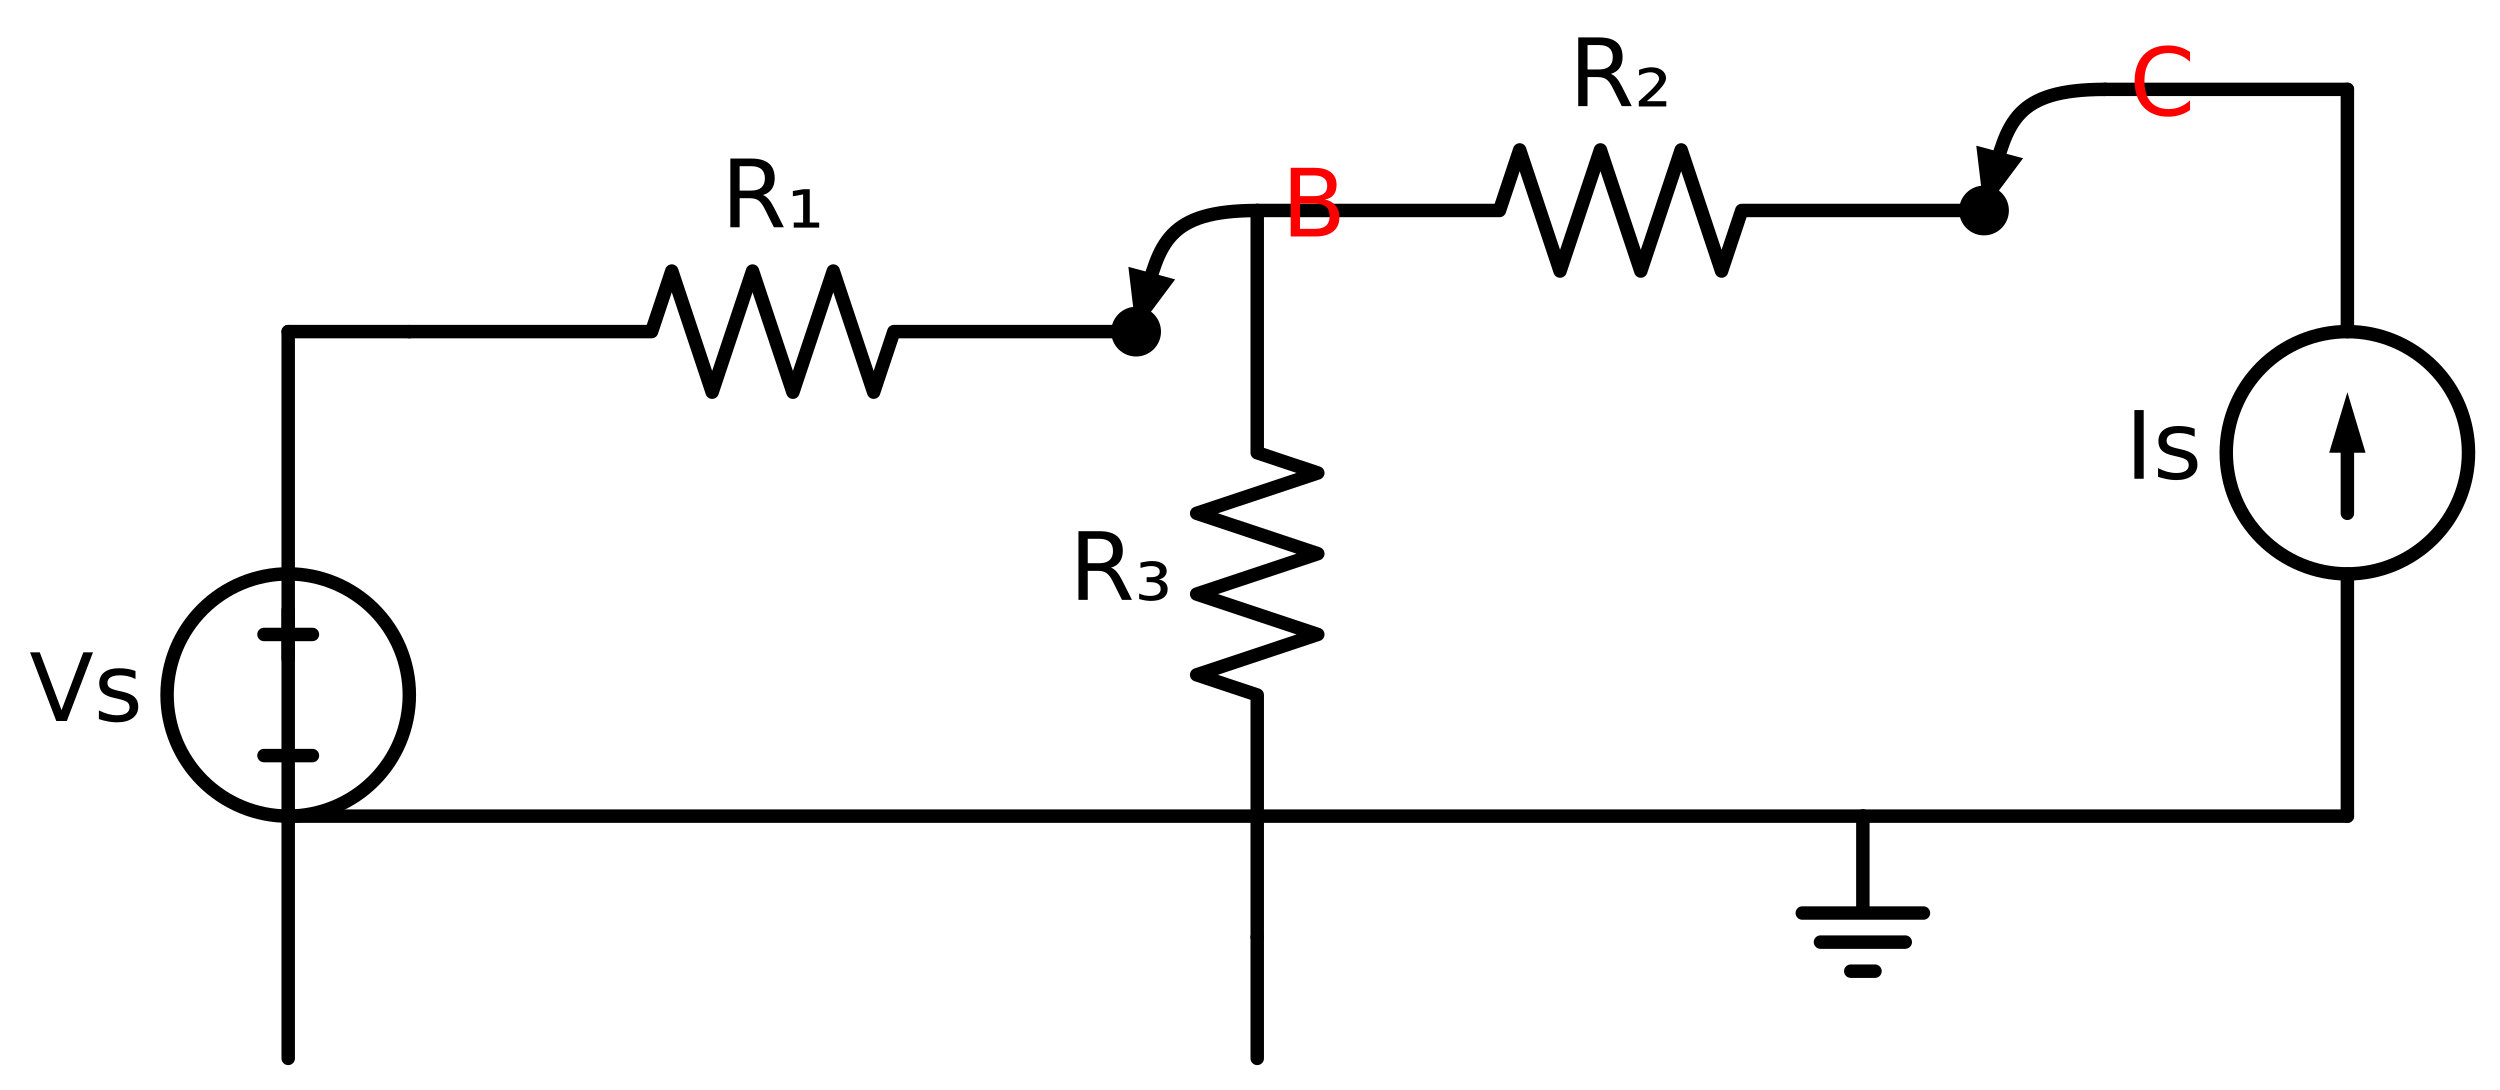
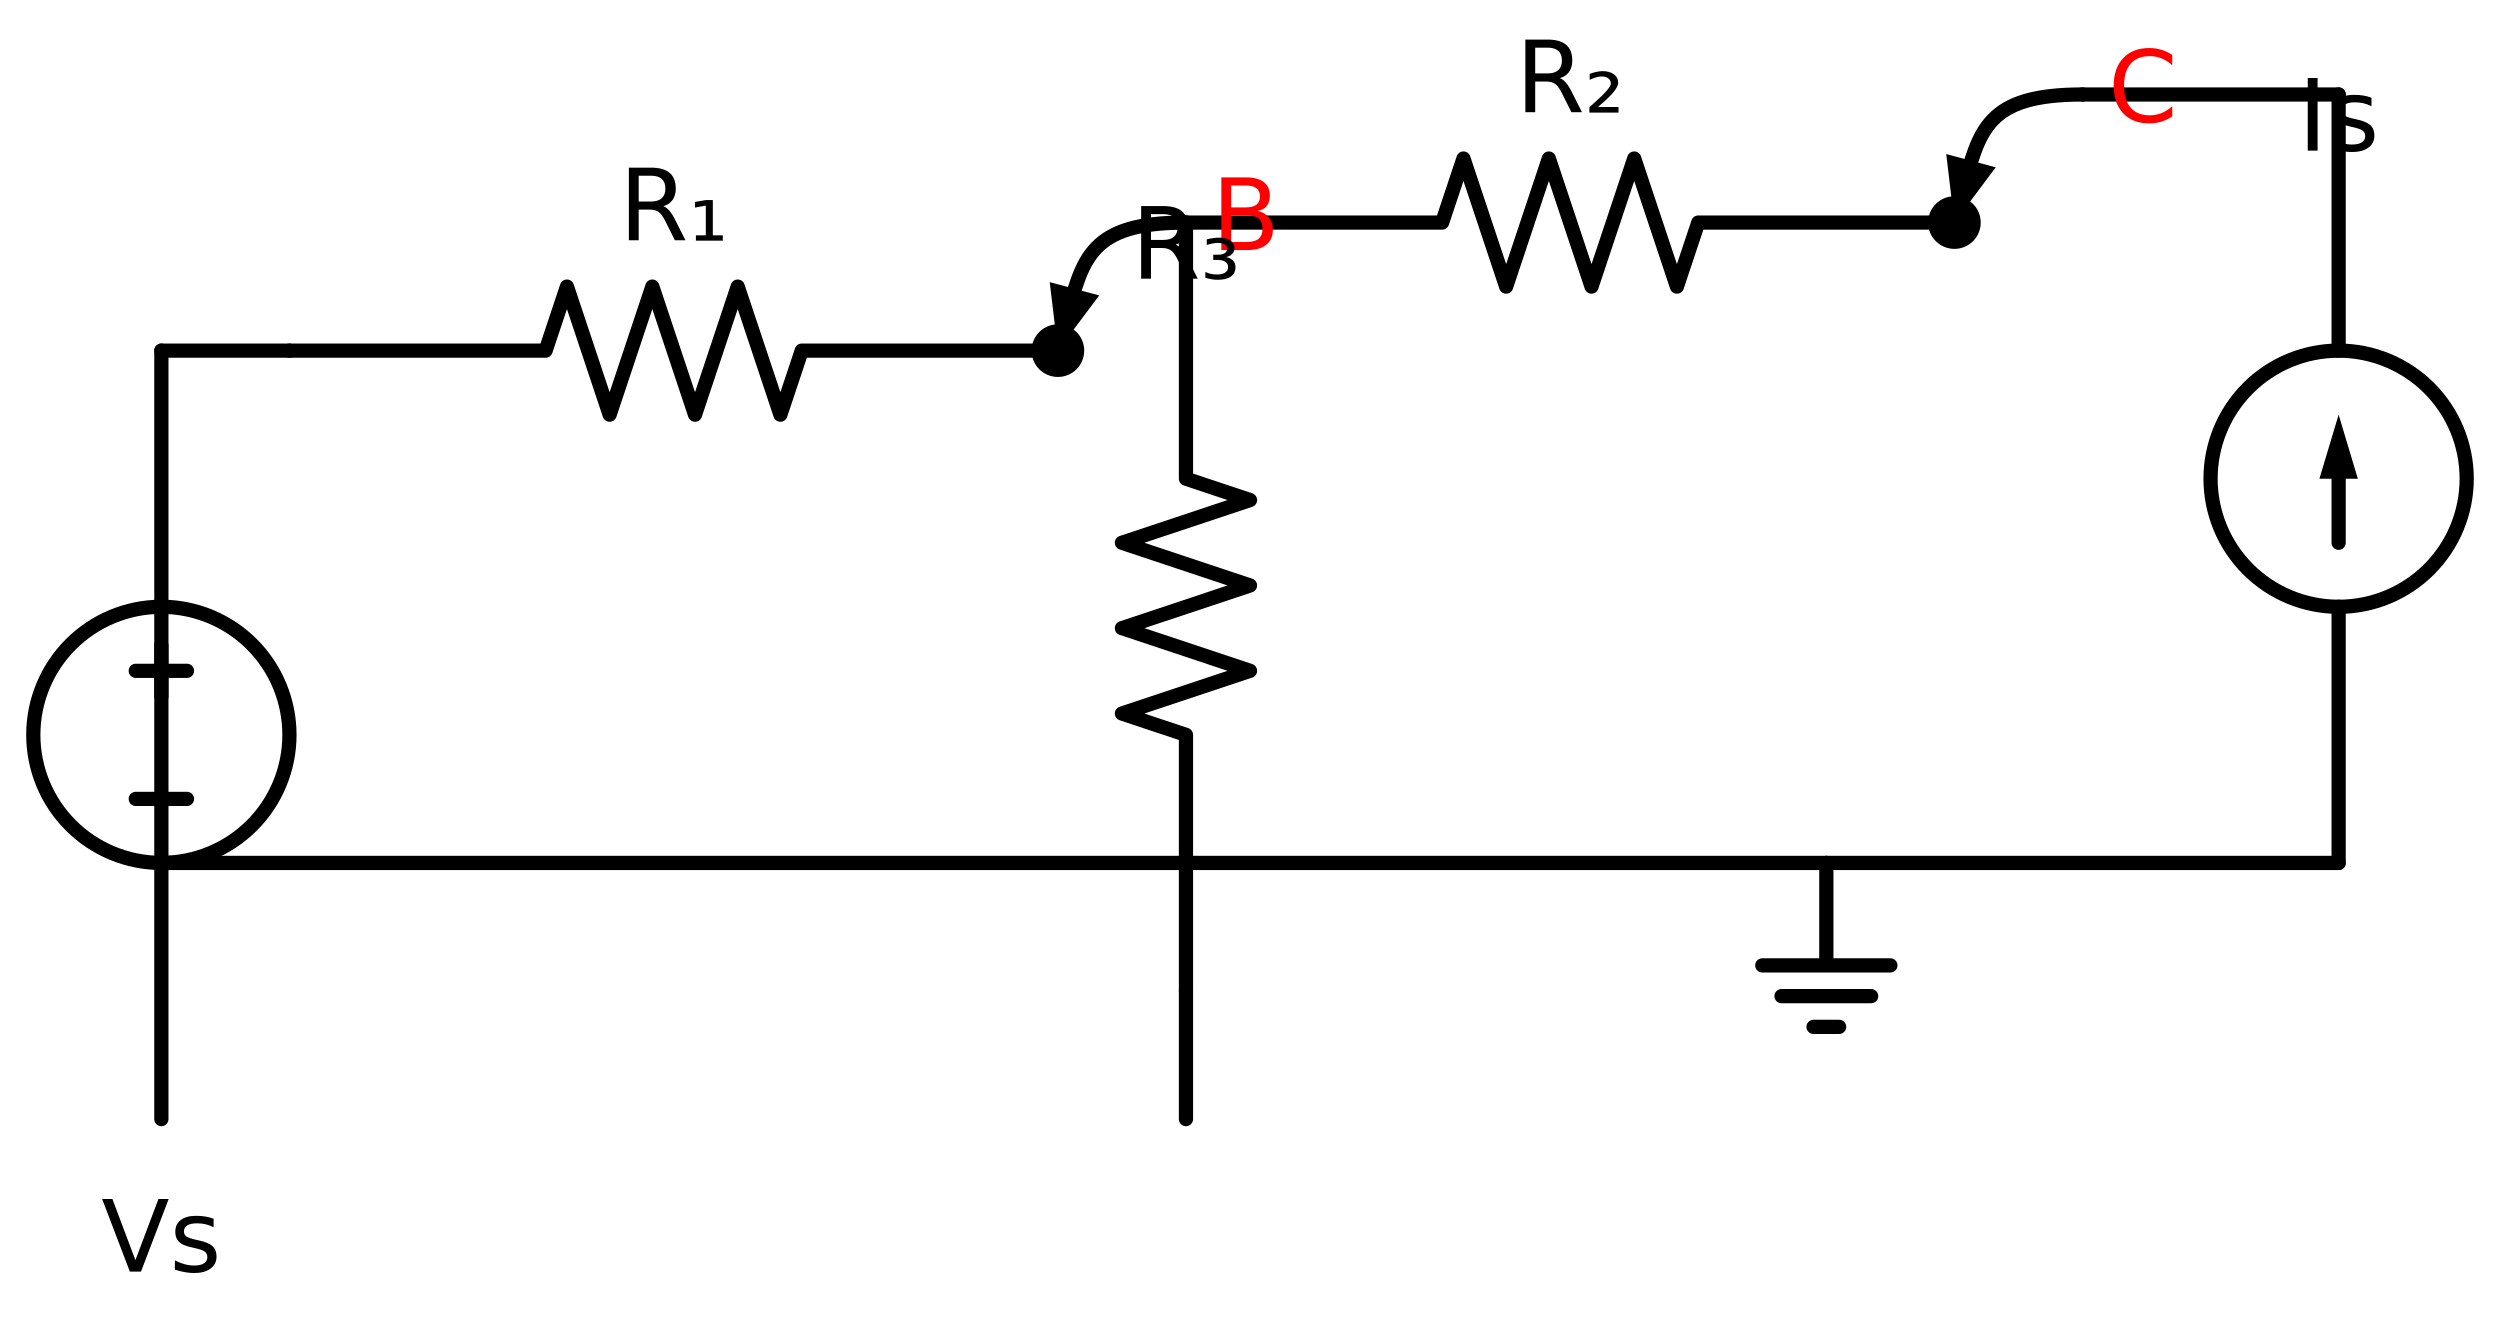
- <svg xmlns="http://www.w3.org/2000/svg" xmlns:xlink="http://www.w3.org/1999/xlink" width="371.508pt" height="161.96pt" viewBox="0 0 371.508 161.96" version="1.1">
+ <svg xmlns="http://www.w3.org/2000/svg" xmlns:xlink="http://www.w3.org/1999/xlink" width="351.36pt" height="186.76pt" viewBox="0 0 351.36 186.76" version="1.1">
  <defs>
    <style type="text/css">*{stroke-linejoin: round; stroke-linecap: butt}</style>
  </defs>
  <g id="figure_1">
    <g id="patch_1">
-       <path d="M 0 161.96  L 371.508 161.96  L 371.508 0  L 0 0  L 0 161.96  z " style="fill: none" />
+       <path d="M 0 186.76  L 351.36 186.76  L 351.36 0  L 0 0  L 0 186.76  z " style="fill: none" />
    </g>
    <g id="axes_1">
      <g id="patch_2">
-         <path d="M 42.828 121.28  C 47.602 121.28 52.18 119.383 55.556 116.008  C 58.931 112.632 60.828 108.054 60.828 103.28  C 60.828 98.506 58.931 93.928 55.556 90.552  C 52.18 87.177 47.602 85.28 42.828 85.28  C 38.054 85.28 33.476 87.177 30.1 90.552  C 26.725 93.928 24.828 98.506 24.828 103.28  C 24.828 108.054 26.725 112.632 30.1 116.008  C 33.476 119.383 38.054 121.28 42.828 121.28  L 42.828 121.28  z " clip-path="url(#pdf53360361)" style="fill: none; stroke: #000000; stroke-width: 2; stroke-linejoin: miter" />
+         <path d="M 22.68 121.28  C 27.454 121.28 32.032 119.383 35.408 116.008  C 38.783 112.632 40.68 108.054 40.68 103.28  C 40.68 98.506 38.783 93.928 35.408 90.552  C 32.032 87.177 27.454 85.28 22.68 85.28  C 17.906 85.28 13.328 87.177 9.952 90.552  C 6.577 93.928 4.68 98.506 4.68 103.28  C 4.68 108.054 6.577 112.632 9.952 116.008  C 13.328 119.383 17.906 121.28 22.68 121.28  L 22.68 121.28  z " clip-path="url(#pd858946829)" style="fill: none; stroke: #000000; stroke-width: 2; stroke-linejoin: miter" />
      </g>
      <g id="patch_3">
-         <path d="M 169.993 44.933  C 172.322 36.24 173.328 31.28 186.828 31.28  " clip-path="url(#pdf53360361)" style="fill: none; stroke: #000000; stroke-width: 2; stroke-linejoin: miter; stroke-linecap: round" />
+         <path d="M 149.845 44.933  C 152.174 36.24 153.18 31.28 166.68 31.28  " clip-path="url(#pd858946829)" style="fill: none; stroke: #000000; stroke-width: 2; stroke-linejoin: miter; stroke-linecap: round" />
      </g>
      <g id="patch_4">
-         <path d="M 174.635 41.518  L 168.828 49.28  L 167.68 39.655  z " clip-path="url(#pdf53360361)" />
+         <path d="M 154.487 41.518  L 148.68 49.28  L 147.532 39.655  z " clip-path="url(#pd858946829)" />
      </g>
      <g id="patch_5">
-         <path d="M 295.993 26.933  C 298.322 18.24 299.328 13.28 312.828 13.28  " clip-path="url(#pdf53360361)" style="fill: none; stroke: #000000; stroke-width: 2; stroke-linejoin: miter; stroke-linecap: round" />
+         <path d="M 275.845 26.933  C 278.174 18.24 279.18 13.28 292.68 13.28  " clip-path="url(#pd858946829)" style="fill: none; stroke: #000000; stroke-width: 2; stroke-linejoin: miter; stroke-linecap: round" />
      </g>
      <g id="patch_6">
-         <path d="M 300.635 23.518  L 294.828 31.28  L 293.68 21.655  z " clip-path="url(#pdf53360361)" />
+         <path d="M 280.487 23.518  L 274.68 31.28  L 273.532 21.655  z " clip-path="url(#pd858946829)" />
      </g>
      <g id="patch_7">
-         <path d="M 348.828 85.28  C 353.602 85.28 358.18 83.383 361.556 80.008  C 364.931 76.632 366.828 72.054 366.828 67.28  C 366.828 62.506 364.931 57.928 361.556 54.552  C 358.18 51.177 353.602 49.28 348.828 49.28  C 344.054 49.28 339.476 51.177 336.1 54.552  C 332.725 57.928 330.828 62.506 330.828 67.28  C 330.828 72.054 332.725 76.632 336.1 80.008  C 339.476 83.383 344.054 85.28 348.828 85.28  L 348.828 85.28  z " clip-path="url(#pdf53360361)" style="fill: none; stroke: #000000; stroke-width: 2; stroke-linejoin: miter" />
+         <path d="M 328.68 85.28  C 333.454 85.28 338.032 83.383 341.408 80.008  C 344.783 76.632 346.68 72.054 346.68 67.28  C 346.68 62.506 344.783 57.928 341.408 54.552  C 338.032 51.177 333.454 49.28 328.68 49.28  C 323.906 49.28 319.328 51.177 315.952 54.552  C 312.577 57.928 310.68 62.506 310.68 67.28  C 310.68 72.054 312.577 76.632 315.952 80.008  C 319.328 83.383 323.906 85.28 328.68 85.28  L 328.68 85.28  z " clip-path="url(#pd858946829)" style="fill: none; stroke: #000000; stroke-width: 2; stroke-linejoin: miter" />
      </g>
      <g id="line2d_1">
-         <path d="M 42.828 157.28  L 42.828 121.28  L 42.828 121.28  M 42.828 85.28  L 42.828 85.28  L 42.828 49.28  " clip-path="url(#pdf53360361)" style="fill: none; stroke: #000000; stroke-width: 2; stroke-linecap: round" />
+         <path d="M 22.68 157.28  L 22.68 121.28  L 22.68 121.28  M 22.68 85.28  L 22.68 85.28  L 22.68 49.28  " clip-path="url(#pd858946829)" style="fill: none; stroke: #000000; stroke-width: 2; stroke-linecap: round" />
      </g>
      <g id="line2d_2">
-         <path d="M 46.428 112.28  L 39.228 112.28  " clip-path="url(#pdf53360361)" style="fill: none; stroke: #000000; stroke-width: 2; stroke-linecap: round" />
+         <path d="M 26.28 112.28  L 19.08 112.28  " clip-path="url(#pd858946829)" style="fill: none; stroke: #000000; stroke-width: 2; stroke-linecap: round" />
      </g>
      <g id="line2d_3">
-         <path d="M 42.828 97.88  L 42.828 90.68  " clip-path="url(#pdf53360361)" style="fill: none; stroke: #000000; stroke-width: 2; stroke-linecap: round" />
+         <path d="M 22.68 97.88  L 22.68 90.68  " clip-path="url(#pd858946829)" style="fill: none; stroke: #000000; stroke-width: 2; stroke-linecap: round" />
      </g>
      <g id="line2d_4">
-         <path d="M 46.428 94.28  L 39.228 94.28  " clip-path="url(#pdf53360361)" style="fill: none; stroke: #000000; stroke-width: 2; stroke-linecap: round" />
+         <path d="M 26.28 94.28  L 19.08 94.28  " clip-path="url(#pd858946829)" style="fill: none; stroke: #000000; stroke-width: 2; stroke-linecap: round" />
      </g>
      <g id="line2d_5">
-         <path d="M 42.828 49.28  L 51.828 49.28  L 60.828 49.28  " clip-path="url(#pdf53360361)" style="fill: none; stroke: #000000; stroke-width: 2; stroke-linecap: round" />
+         <path d="M 22.68 49.28  L 31.68 49.28  L 40.68 49.28  " clip-path="url(#pd858946829)" style="fill: none; stroke: #000000; stroke-width: 2; stroke-linecap: round" />
      </g>
      <g id="line2d_6">
-         <path d="M 60.828 49.28  L 96.828 49.28  L 99.828 40.28  L 105.828 58.28  L 111.828 40.28  L 117.828 58.28  L 123.828 40.28  L 129.828 58.28  L 132.828 49.28  L 168.828 49.28  " clip-path="url(#pdf53360361)" style="fill: none; stroke: #000000; stroke-width: 2; stroke-linecap: round" />
+         <path d="M 40.68 49.28  L 76.68 49.28  L 79.68 40.28  L 85.68 58.28  L 91.68 40.28  L 97.68 58.28  L 103.68 40.28  L 109.68 58.28  L 112.68 49.28  L 148.68 49.28  " clip-path="url(#pd858946829)" style="fill: none; stroke: #000000; stroke-width: 2; stroke-linecap: round" />
      </g>
      <g id="line2d_7">
-         <path d="M 186.828 31.28  L 186.828 67.28  L 195.828 70.28  L 177.828 76.28  L 195.828 82.28  L 177.828 88.28  L 195.828 94.28  L 177.828 100.28  L 186.828 103.28  L 186.828 139.28  " clip-path="url(#pdf53360361)" style="fill: none; stroke: #000000; stroke-width: 2; stroke-linecap: round" />
+         <path d="M 166.68 31.28  L 166.68 67.28  L 175.68 70.28  L 157.68 76.28  L 175.68 82.28  L 157.68 88.28  L 175.68 94.28  L 157.68 100.28  L 166.68 103.28  L 166.68 139.28  " clip-path="url(#pd858946829)" style="fill: none; stroke: #000000; stroke-width: 2; stroke-linecap: round" />
      </g>
      <g id="line2d_8">
-         <path d="M 186.828 139.28  L 186.828 148.28  L 186.828 157.28  " clip-path="url(#pdf53360361)" style="fill: none; stroke: #000000; stroke-width: 2; stroke-linecap: round" />
+         <path d="M 166.68 139.28  L 166.68 148.28  L 166.68 157.28  " clip-path="url(#pd858946829)" style="fill: none; stroke: #000000; stroke-width: 2; stroke-linecap: round" />
      </g>
      <g id="line2d_9">
-         <path d="M 186.828 31.28  L 222.828 31.28  L 225.828 22.28  L 231.828 40.28  L 237.828 22.28  L 243.828 40.28  L 249.828 22.28  L 255.828 40.28  L 258.828 31.28  L 294.828 31.28  " clip-path="url(#pdf53360361)" style="fill: none; stroke: #000000; stroke-width: 2; stroke-linecap: round" />
+         <path d="M 166.68 31.28  L 202.68 31.28  L 205.68 22.28  L 211.68 40.28  L 217.68 22.28  L 223.68 40.28  L 229.68 22.28  L 235.68 40.28  L 238.68 31.28  L 274.68 31.28  " clip-path="url(#pd858946829)" style="fill: none; stroke: #000000; stroke-width: 2; stroke-linecap: round" />
      </g>
      <g id="line2d_10">
-         <path d="M 312.828 13.28  L 330.828 13.28  L 348.828 13.28  " clip-path="url(#pdf53360361)" style="fill: none; stroke: #000000; stroke-width: 2; stroke-linecap: round" />
+         <path d="M 292.68 13.28  L 310.68 13.28  L 328.68 13.28  " clip-path="url(#pd858946829)" style="fill: none; stroke: #000000; stroke-width: 2; stroke-linecap: round" />
      </g>
      <g id="line2d_11">
-         <path d="M 348.828 13.28  L 348.828 49.28  L 348.828 49.28  M 348.828 85.28  L 348.828 85.28  L 348.828 121.28  " clip-path="url(#pdf53360361)" style="fill: none; stroke: #000000; stroke-width: 2; stroke-linecap: round" />
+         <path d="M 328.68 13.28  L 328.68 49.28  L 328.68 49.28  M 328.68 85.28  L 328.68 85.28  L 328.68 121.28  " clip-path="url(#pd858946829)" style="fill: none; stroke: #000000; stroke-width: 2; stroke-linecap: round" />
      </g>
      <g id="line2d_12">
-         <path d="M 348.828 67.28  L 348.828 76.28  " clip-path="url(#pdf53360361)" style="fill: none; stroke: #000000; stroke-width: 2; stroke-linecap: round" />
+         <path d="M 328.68 67.28  L 328.68 76.28  " clip-path="url(#pd858946829)" style="fill: none; stroke: #000000; stroke-width: 2; stroke-linecap: round" />
      </g>
      <g id="patch_8">
-         <path d="M 346.128 67.28  L 348.828 58.28  L 351.528 67.28  z " clip-path="url(#pdf53360361)" />
+         <path d="M 325.98 67.28  L 328.68 58.28  L 331.38 67.28  z " clip-path="url(#pd858946829)" />
      </g>
      <g id="line2d_13">
-         <path d="M 348.828 121.28  L 312.828 121.28  L 276.828 121.28  " clip-path="url(#pdf53360361)" style="fill: none; stroke: #000000; stroke-width: 2; stroke-linecap: round" />
+         <path d="M 328.68 121.28  L 292.68 121.28  L 256.68 121.28  " clip-path="url(#pd858946829)" style="fill: none; stroke: #000000; stroke-width: 2; stroke-linecap: round" />
      </g>
      <g id="line2d_14">
-         <path d="M 276.828 121.28  L 276.828 135.68  L 267.828 135.68  L 285.828 135.68  M 270.528 140  L 283.128 140  M 275.028 144.32  L 278.628 144.32  " clip-path="url(#pdf53360361)" style="fill: none; stroke: #000000; stroke-width: 2; stroke-linecap: round" />
+         <path d="M 256.68 121.28  L 256.68 135.68  L 247.68 135.68  L 265.68 135.68  M 250.38 140  L 262.98 140  M 254.88 144.32  L 258.48 144.32  " clip-path="url(#pd858946829)" style="fill: none; stroke: #000000; stroke-width: 2; stroke-linecap: round" />
      </g>
      <g id="line2d_15">
-         <path d="M 276.828 121.28  L 159.828 121.28  L 42.828 121.28  " clip-path="url(#pdf53360361)" style="fill: none; stroke: #000000; stroke-width: 2; stroke-linecap: round" />
+         <path d="M 256.68 121.28  L 139.68 121.28  L 22.68 121.28  " clip-path="url(#pd858946829)" style="fill: none; stroke: #000000; stroke-width: 2; stroke-linecap: round" />
      </g>
      <g id="line2d_16">
-         <path d="M 42.828 121.28  L 42.828 103.28  L 42.828 85.28  " clip-path="url(#pdf53360361)" style="fill: none; stroke: #000000; stroke-width: 2; stroke-linecap: round" />
+         <path d="M 22.68 121.28  L 22.68 103.28  L 22.68 85.28  " clip-path="url(#pd858946829)" style="fill: none; stroke: #000000; stroke-width: 2; stroke-linecap: round" />
      </g>
      <g id="text_1">
-         <g transform="translate(4.358 107.1431) scale(0.14 -0.14)">
+         <g transform="translate(14.245 178.7178) scale(0.14 -0.14)">
          <defs>
            <path id="DejaVuSans-56" d="M 1831 0  L 50 4666  L 709 4666  L 2188 738  L 3669 4666  L 4325 4666  L 2547 0  L 1831 0  z " transform="scale(0.015625)" />
            <path id="DejaVuSans-73" d="M 2834 3397  L 2834 2853  Q 2591 2978 2328 3040  Q 2066 3103 1784 3103  Q 1356 3103 1142 2972  Q 928 2841 928 2578  Q 928 2378 1081 2264  Q 1234 2150 1697 2047  L 1894 2003  Q 2506 1872 2764 1633  Q 3022 1394 3022 966  Q 3022 478 2636 193  Q 2250 -91 1575 -91  Q 1294 -91 989 -36  Q 684 19 347 128  L 347 722  Q 666 556 975 473  Q 1284 391 1588 391  Q 1994 391 2212 530  Q 2431 669 2431 922  Q 2431 1156 2273 1281  Q 2116 1406 1581 1522  L 1381 1569  Q 847 1681 609 1914  Q 372 2147 372 2553  Q 372 3047 722 3315  Q 1072 3584 1716 3584  Q 2034 3584 2315 3537  Q 2597 3491 2834 3397  z " transform="scale(0.015625)" />
          </defs>
          <use xlink:href="#DejaVuSans-56" />
          <use xlink:href="#DejaVuSans-73" transform="translate(68.4082 0)" />
        </g>
      </g>
      <g id="text_2">
-         <g transform="translate(107.1575 33.76844) scale(0.14 -0.14)">
+         <g transform="translate(87.00953 33.76844) scale(0.14 -0.14)">
          <defs>
            <path id="DejaVuSans-52" d="M 2841 2188  Q 3044 2119 3236 1894  Q 3428 1669 3622 1275  L 4263 0  L 3584 0  L 2988 1197  Q 2756 1666 2539 1819  Q 2322 1972 1947 1972  L 1259 1972  L 1259 0  L 628 0  L 628 4666  L 2053 4666  Q 2853 4666 3247 4331  Q 3641 3997 3641 3322  Q 3641 2881 3436 2590  Q 3231 2300 2841 2188  z M 1259 4147  L 1259 2491  L 2053 2491  Q 2509 2491 2742 2702  Q 2975 2913 2975 3322  Q 2975 3731 2742 3939  Q 2509 4147 2053 4147  L 1259 4147  z " transform="scale(0.015625)" />
            <path id="DejaVuSans-2081" d="M 488 319  L 1125 319  L 1125 2229  L 428 2101  L 428 2463  L 1147 2585  L 1575 2585  L 1575 319  L 2216 319  L 2216 -24  L 488 -24  L 488 319  z " transform="scale(0.015625)" />
          </defs>
          <use xlink:href="#DejaVuSans-52" />
          <use xlink:href="#DejaVuSans-2081" transform="translate(69.48242 0)" />
        </g>
      </g>
      <g id="text_3">
-         <g style="fill: #ff0000" transform="translate(190.428 35.14312) scale(0.14 -0.14)">
+         <g style="fill: #ff0000" transform="translate(170.28 35.14312) scale(0.14 -0.14)">
          <defs>
            <path id="DejaVuSans-42" d="M 1259 2228  L 1259 519  L 2272 519  Q 2781 519 3026 730  Q 3272 941 3272 1375  Q 3272 1813 3026 2020  Q 2781 2228 2272 2228  L 1259 2228  z M 1259 4147  L 1259 2741  L 2194 2741  Q 2656 2741 2882 2914  Q 3109 3088 3109 3444  Q 3109 3797 2882 3972  Q 2656 4147 2194 4147  L 1259 4147  z M 628 4666  L 2241 4666  Q 2963 4666 3353 4366  Q 3744 4066 3744 3513  Q 3744 3084 3544 2831  Q 3344 2578 2956 2516  Q 3422 2416 3680 2098  Q 3938 1781 3938 1306  Q 3938 681 3513 340  Q 3088 0 2303 0  L 628 0  L 628 4666  z " transform="scale(0.015625)" />
          </defs>
          <use xlink:href="#DejaVuSans-42" />
        </g>
      </g>
      <g id="text_4">
-         <g transform="translate(158.8871 89.14312) scale(0.14 -0.14)">
+         <g transform="translate(159.0095 39.16844) scale(0.14 -0.14)">
          <defs>
            <path id="DejaVuSans-2083" d="M 1638 1388  Q 1925 1332 2083 1161  Q 2241 991 2241 735  Q 2241 347 1944 138  Q 1647 -71 1094 -71  Q 916 -71 720 -38  Q 525 -6 306 57  L 306 435  Q 469 351 655 310  Q 841 269 1050 269  Q 1391 269 1578 392  Q 1766 516 1766 735  Q 1766 966 1592 1085  Q 1419 1204 1081 1204  L 813 1204  L 813 1541  L 1106 1541  Q 1400 1541 1551 1639  Q 1703 1738 1703 1926  Q 1703 2107 1547 2202  Q 1391 2297 1094 2297  Q 969 2297 809 2269  Q 650 2241 397 2169  L 397 2529  Q 625 2582 825 2610  Q 1025 2638 1197 2638  Q 1647 2638 1911 2453  Q 2175 2269 2175 1960  Q 2175 1744 2034 1594  Q 1894 1444 1638 1388  z " transform="scale(0.015625)" />
          </defs>
          <use xlink:href="#DejaVuSans-52" />
          <use xlink:href="#DejaVuSans-2083" transform="translate(69.48242 0)" />
        </g>
      </g>
      <g id="text_5">
-         <g transform="translate(233.1575 15.76844) scale(0.14 -0.14)">
+         <g transform="translate(213.0095 15.76844) scale(0.14 -0.14)">
          <defs>
            <path id="DejaVuSans-2082" d="M 838 332  L 2163 332  L 2163 -24  L 294 -24  L 294 319  Q 400 416 597 591  Q 1672 1544 1672 1838  Q 1672 2044 1509 2170  Q 1347 2297 1081 2297  Q 919 2297 728 2242  Q 538 2188 313 2079  L 313 2463  Q 553 2551 761 2594  Q 969 2638 1147 2638  Q 1600 2638 1872 2432  Q 2144 2226 2144 1888  Q 2144 1454 1109 566  Q 934 416 838 332  z " transform="scale(0.015625)" />
          </defs>
          <use xlink:href="#DejaVuSans-52" />
          <use xlink:href="#DejaVuSans-2082" transform="translate(69.48242 0)" />
        </g>
      </g>
      <g id="text_6">
-         <g style="fill: #ff0000" transform="translate(316.428 17.14313) scale(0.14 -0.14)">
+         <g style="fill: #ff0000" transform="translate(296.28 17.14313) scale(0.14 -0.14)">
          <defs>
            <path id="DejaVuSans-43" d="M 4122 4306  L 4122 3641  Q 3803 3938 3442 4084  Q 3081 4231 2675 4231  Q 1875 4231 1450 3742  Q 1025 3253 1025 2328  Q 1025 1406 1450 917  Q 1875 428 2675 428  Q 3081 428 3442 575  Q 3803 722 4122 1019  L 4122 359  Q 3791 134 3420 21  Q 3050 -91 2638 -91  Q 1578 -91 968 557  Q 359 1206 359 2328  Q 359 3453 968 4101  Q 1578 4750 2638 4750  Q 3056 4750 3426 4639  Q 3797 4528 4122 4306  z " transform="scale(0.015625)" />
          </defs>
          <use xlink:href="#DejaVuSans-43" />
        </g>
      </g>
      <g id="text_7">
-         <g transform="translate(315.8049 71.14312) scale(0.14 -0.14)">
+         <g transform="translate(322.9684 21.16844) scale(0.14 -0.14)">
          <defs>
            <path id="DejaVuSans-49" d="M 628 4666  L 1259 4666  L 1259 0  L 628 0  L 628 4666  z " transform="scale(0.015625)" />
          </defs>
          <use xlink:href="#DejaVuSans-49" />
          <use xlink:href="#DejaVuSans-73" transform="translate(29.49219 0)" />
        </g>
      </g>
      <g id="patch_9">
-         <path d="M 168.828 51.98  C 169.544 51.98 170.231 51.696 170.737 51.189  C 171.244 50.683 171.528 49.996 171.528 49.28  C 171.528 48.564 171.244 47.877 170.737 47.371  C 170.231 46.864 169.544 46.58 168.828 46.58  C 168.112 46.58 167.425 46.864 166.919 47.371  C 166.412 47.877 166.128 48.564 166.128 49.28  C 166.128 49.996 166.412 50.683 166.919 51.189  C 167.425 51.696 168.112 51.98 168.828 51.98  z " clip-path="url(#pdf53360361)" style="stroke: #000000; stroke-width: 2; stroke-linejoin: miter" />
+         <path d="M 148.68 51.98  C 149.396 51.98 150.083 51.696 150.589 51.189  C 151.096 50.683 151.38 49.996 151.38 49.28  C 151.38 48.564 151.096 47.877 150.589 47.371  C 150.083 46.864 149.396 46.58 148.68 46.58  C 147.964 46.58 147.277 46.864 146.771 47.371  C 146.264 47.877 145.98 48.564 145.98 49.28  C 145.98 49.996 146.264 50.683 146.771 51.189  C 147.277 51.696 147.964 51.98 148.68 51.98  z " clip-path="url(#pd858946829)" style="stroke: #000000; stroke-width: 2; stroke-linejoin: miter" />
      </g>
      <g id="patch_10">
-         <path d="M 294.828 33.98  C 295.544 33.98 296.231 33.696 296.737 33.189  C 297.244 32.683 297.528 31.996 297.528 31.28  C 297.528 30.564 297.244 29.877 296.737 29.371  C 296.231 28.864 295.544 28.58 294.828 28.58  C 294.112 28.58 293.425 28.864 292.919 29.371  C 292.412 29.877 292.128 30.564 292.128 31.28  C 292.128 31.996 292.412 32.683 292.919 33.189  C 293.425 33.696 294.112 33.98 294.828 33.98  z " clip-path="url(#pdf53360361)" style="stroke: #000000; stroke-width: 2; stroke-linejoin: miter" />
+         <path d="M 274.68 33.98  C 275.396 33.98 276.083 33.696 276.589 33.189  C 277.096 32.683 277.38 31.996 277.38 31.28  C 277.38 30.564 277.096 29.877 276.589 29.371  C 276.083 28.864 275.396 28.58 274.68 28.58  C 273.964 28.58 273.277 28.864 272.771 29.371  C 272.264 29.877 271.98 30.564 271.98 31.28  C 271.98 31.996 272.264 32.683 272.771 33.189  C 273.277 33.696 273.964 33.98 274.68 33.98  z " clip-path="url(#pd858946829)" style="stroke: #000000; stroke-width: 2; stroke-linejoin: miter" />
      </g>
    </g>
  </g>
  <defs>
-     <clipPath id="pdf53360361">
-       <rect x="0" y="-0" width="371.508" height="161.96" />
+     <clipPath id="pd858946829">
+       <rect x="0" y="-0" width="351.36" height="186.76" />
    </clipPath>
  </defs>
</svg>
